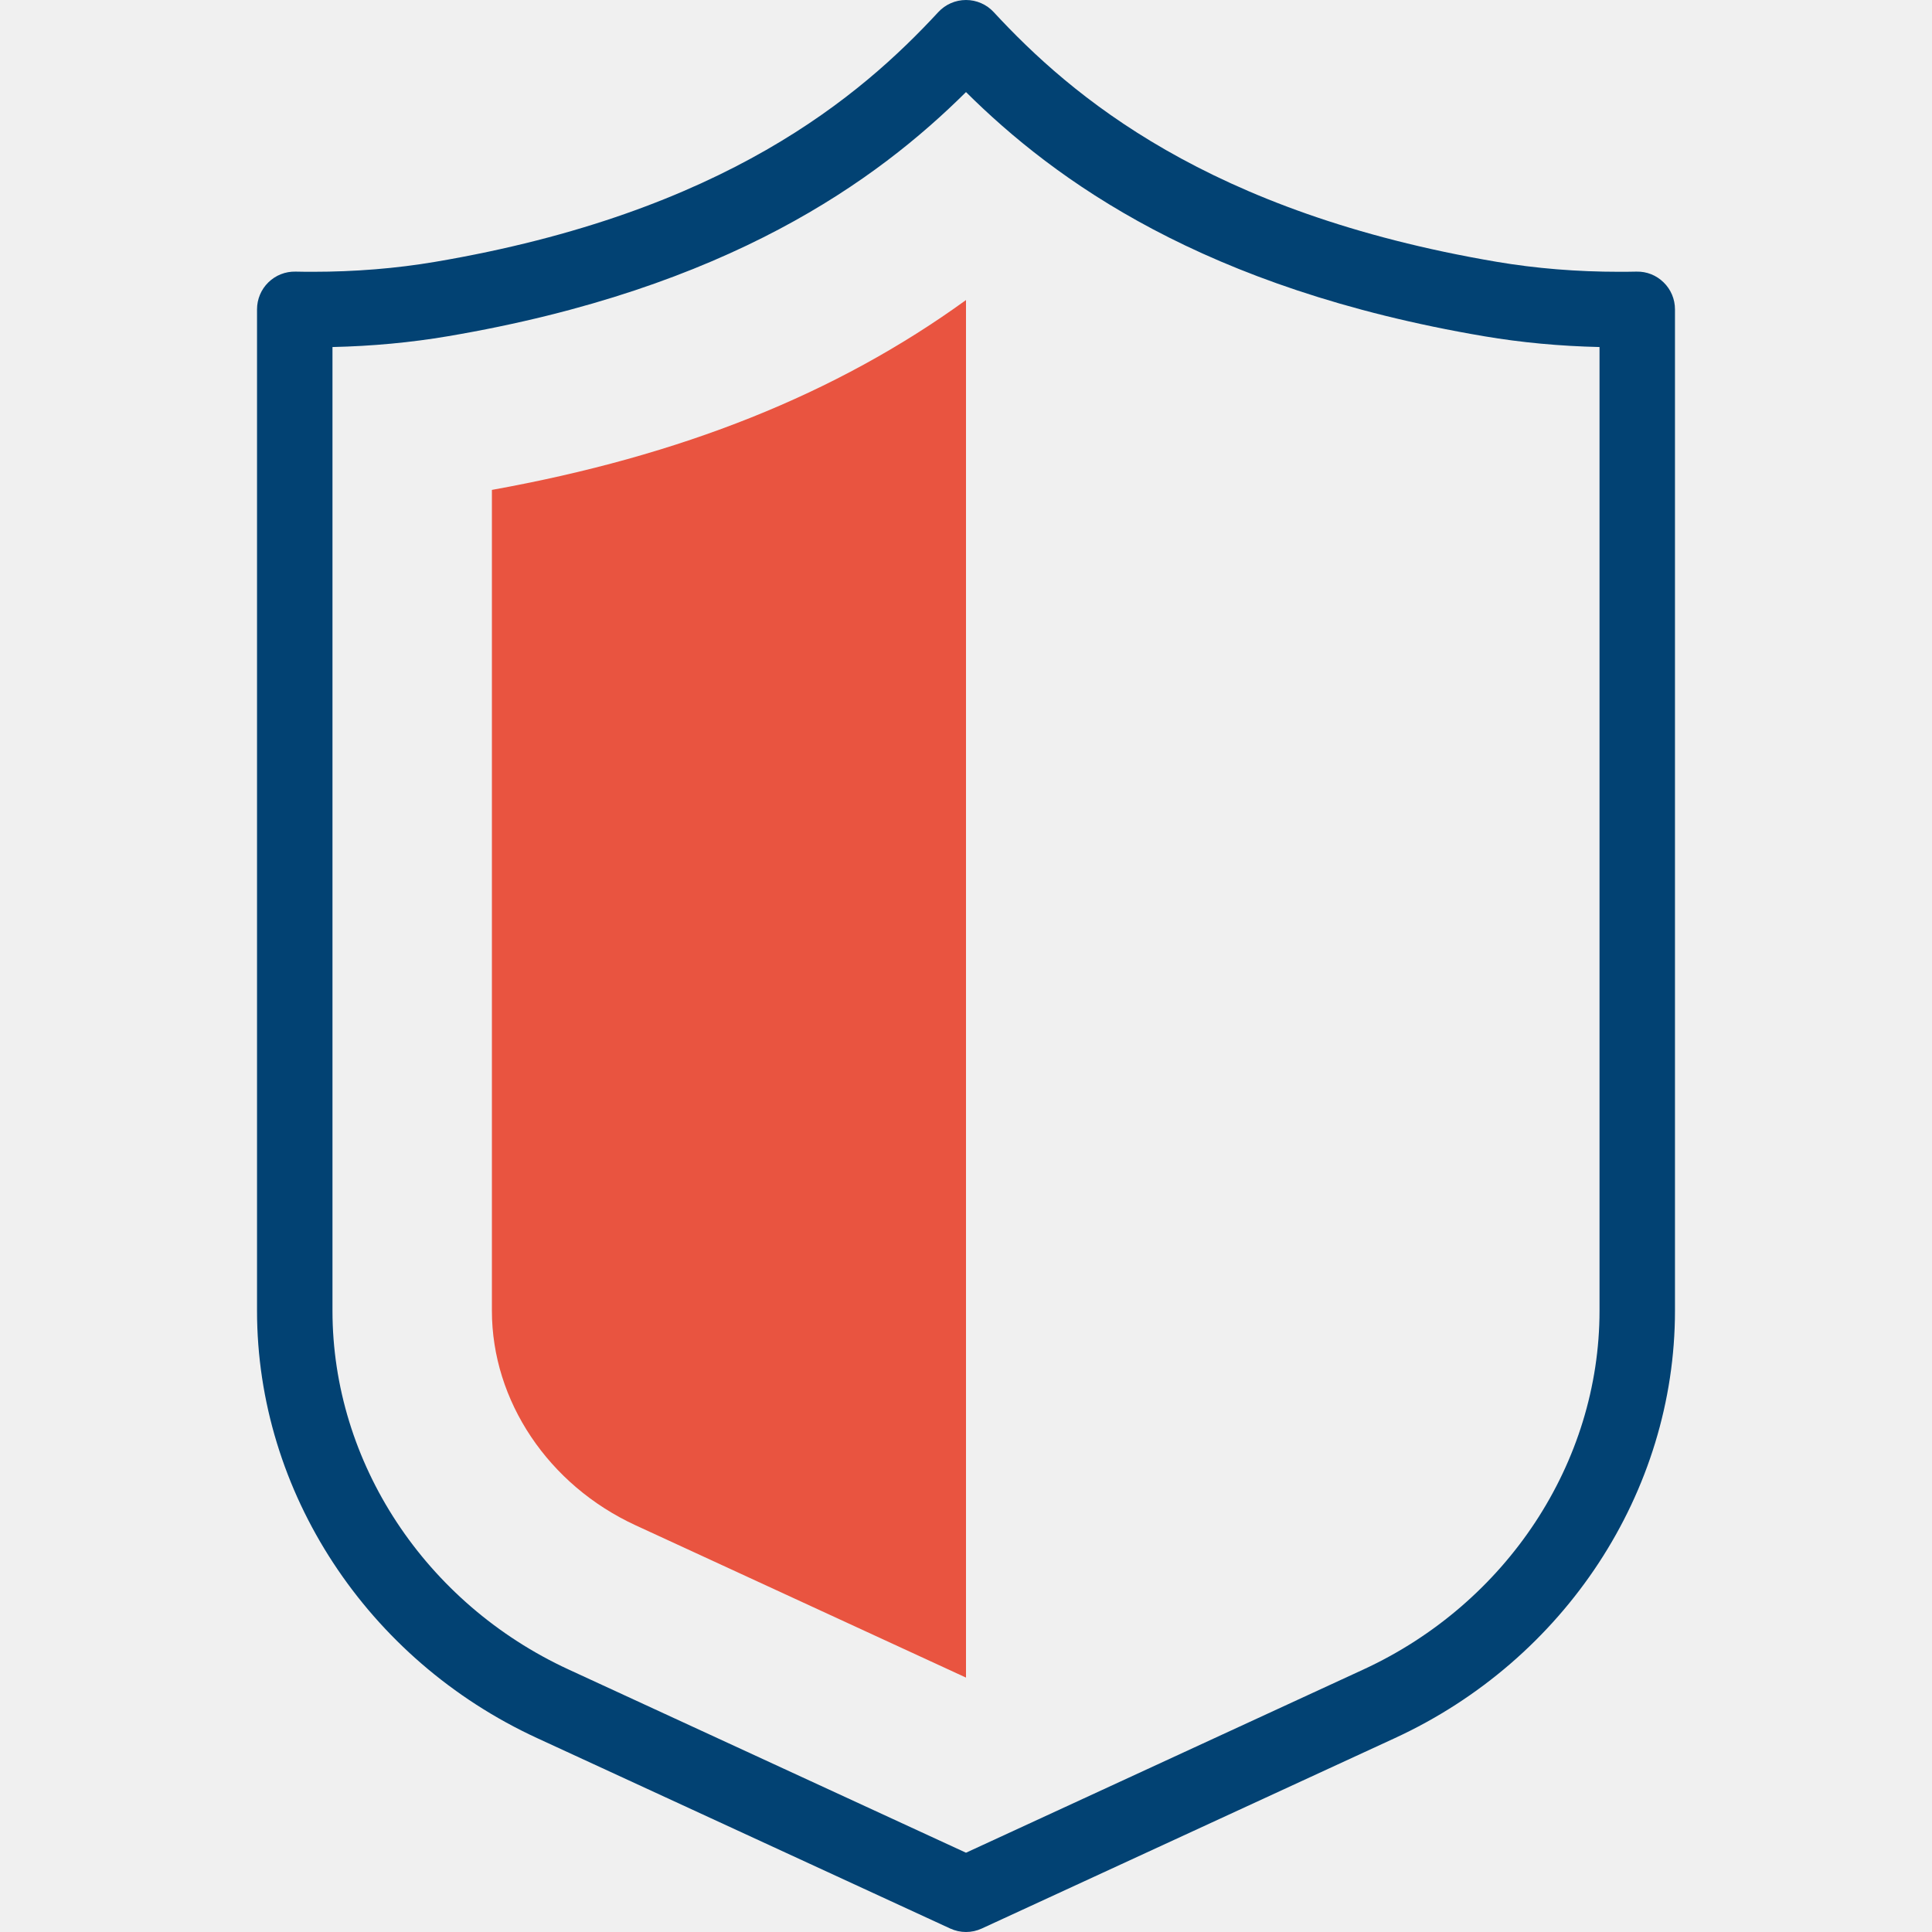
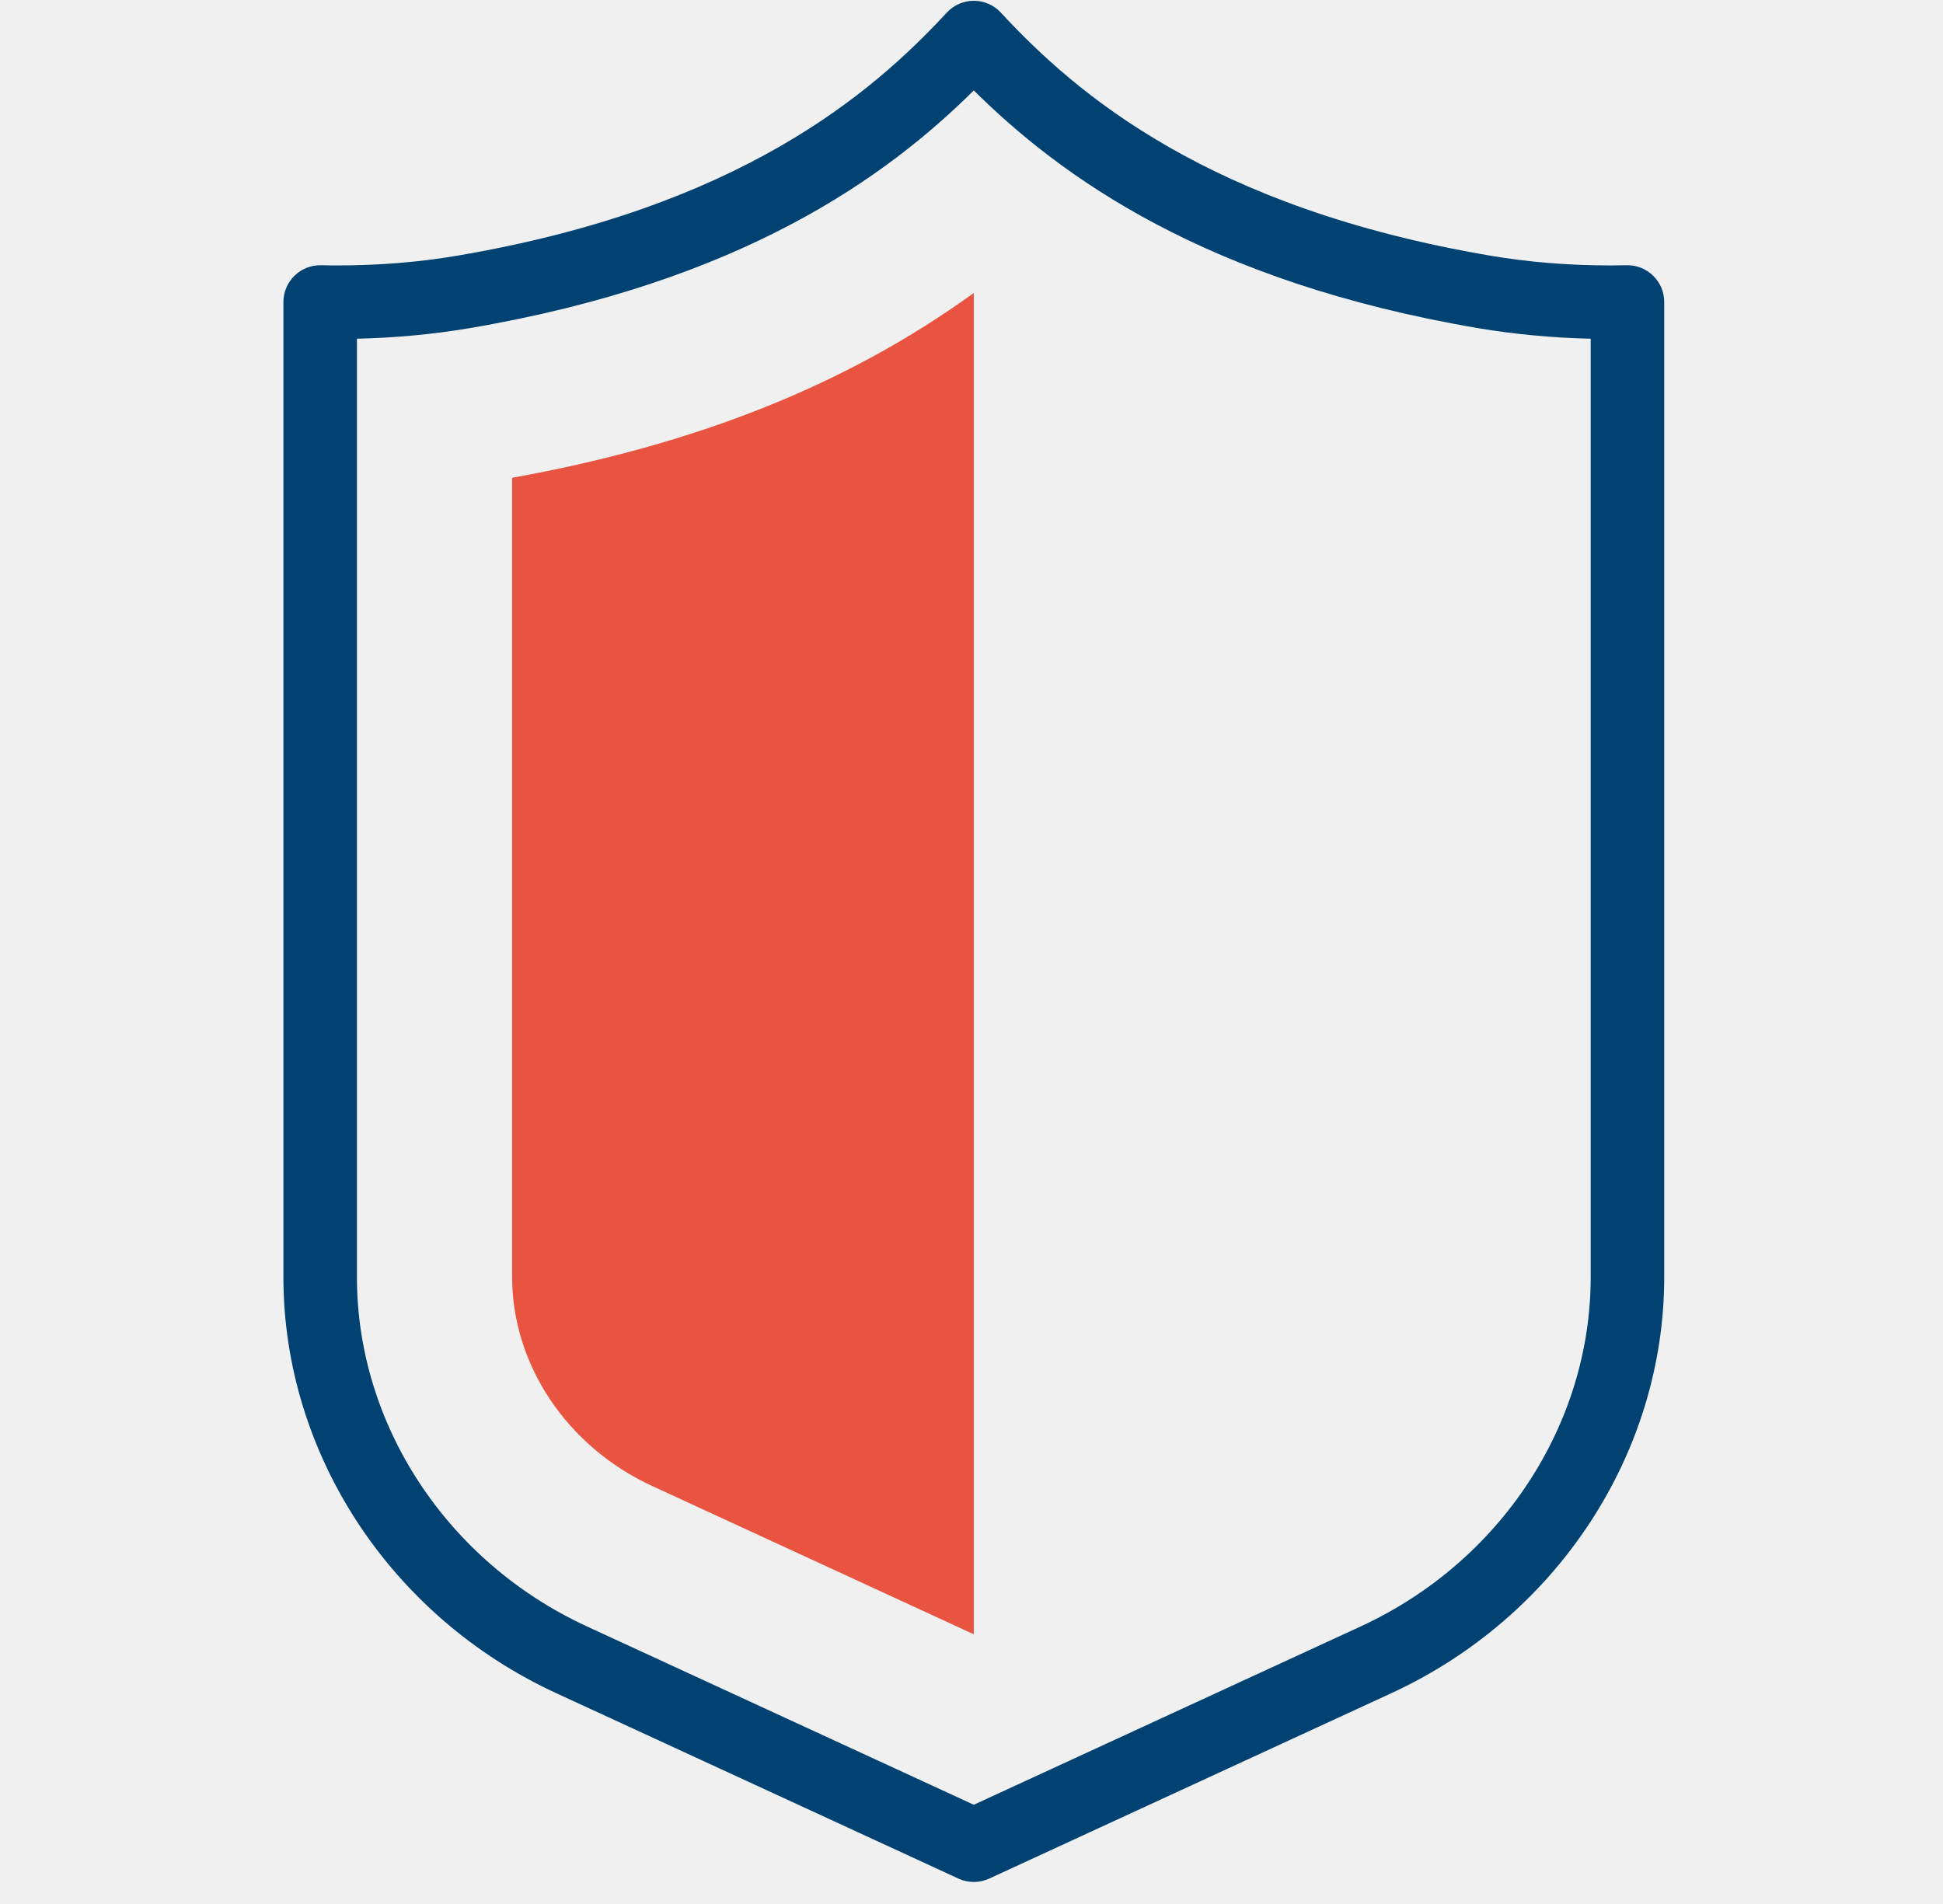
- <svg xmlns="http://www.w3.org/2000/svg" width="56" height="56" viewBox="0 0 56 56" fill="none">
-   <g clip-path="url(#clip0_950_7506)">
-     <path d="M14.258 14.2V37.993C14.258 40.604 15.893 43.045 18.424 44.212L28 48.626V8.697C24.231 11.426 19.748 13.211 14.258 14.2Z" fill="#E95440" />
-     <path d="M48.221 8.185C48.011 7.979 47.732 7.866 47.433 7.873C47.266 7.877 47.1 7.878 46.937 7.878C45.709 7.878 44.514 7.781 43.383 7.589C35.001 6.168 31.047 2.777 28.803 0.351C28.596 0.127 28.305 0 28 0C27.695 0 27.404 0.127 27.197 0.351C24.953 2.777 20.999 6.168 12.617 7.589C11.487 7.781 10.291 7.878 9.063 7.878C8.9 7.878 8.735 7.877 8.568 7.873C8.271 7.866 7.989 7.979 7.779 8.184C7.568 8.39 7.45 8.672 7.45 8.966V37.993C7.45 43.244 10.637 48.106 15.569 50.38L27.542 55.899C27.687 55.966 27.844 56 28 56C28.156 56 28.313 55.966 28.458 55.899L40.431 50.38C45.363 48.106 48.55 43.244 48.55 37.993V8.966C48.55 8.672 48.432 8.39 48.221 8.185ZM46.363 37.993C46.363 42.393 43.675 46.475 39.515 48.393L28 53.702L16.485 48.393C12.325 46.475 9.637 42.393 9.637 37.993V10.059C10.787 10.033 11.91 9.928 12.983 9.746C21.113 8.367 25.424 5.224 28 2.669C30.576 5.224 34.887 8.367 43.017 9.746C44.09 9.928 45.213 10.033 46.363 10.059V37.993Z" fill="#024273" />
+ <svg xmlns="http://www.w3.org/2000/svg" width="50" height="49" viewBox="0 0 50 49" fill="none">
+   <g clip-path="url(#clip0_1274_3662)">
+     <path d="M13.179 12.296V32.866C13.179 35.123 14.593 37.233 16.781 38.242L25.059 42.059V7.539C21.801 9.898 17.926 11.441 13.179 12.296Z" fill="#E95440" />
+     <path d="M42.541 7.096C42.36 6.918 42.118 6.821 41.859 6.826C41.715 6.829 41.572 6.831 41.431 6.831C40.37 6.831 39.336 6.747 38.358 6.581C31.112 5.352 27.694 2.421 25.754 0.323C25.575 0.13 25.323 0.02 25.059 0.02C24.796 0.02 24.544 0.13 24.365 0.323C22.425 2.421 19.007 5.352 11.761 6.581C10.784 6.747 9.75 6.831 8.688 6.831C8.547 6.831 8.405 6.83 8.26 6.826C8.003 6.821 7.76 6.918 7.578 7.096C7.396 7.274 7.293 7.517 7.293 7.772V32.866C7.293 37.405 10.049 41.608 14.313 43.574L24.664 48.346C24.789 48.404 24.924 48.433 25.059 48.433C25.195 48.433 25.33 48.404 25.456 48.346L35.806 43.574C40.07 41.608 42.826 37.405 42.826 32.866V7.772C42.826 7.517 42.723 7.274 42.541 7.096ZM40.934 32.866C40.934 36.67 38.611 40.199 35.014 41.857L25.059 46.446L15.105 41.857C11.508 40.199 9.185 36.67 9.185 32.866V8.717C10.179 8.694 11.15 8.603 12.078 8.446C19.105 7.254 22.832 4.536 25.059 2.327C27.287 4.536 31.014 7.254 38.042 8.446C38.97 8.603 39.941 8.694 40.934 8.717V32.866Z" fill="#024273" />
  </g>
  <defs>
-     <clipPath id="clip0_950_7506">
-       <rect width="56" height="56" fill="white" />
+     <clipPath id="clip0_1274_3662">
+       <rect width="48.413" height="48.413" fill="white" transform="translate(0.853027 0.0200195)" />
    </clipPath>
  </defs>
</svg>
